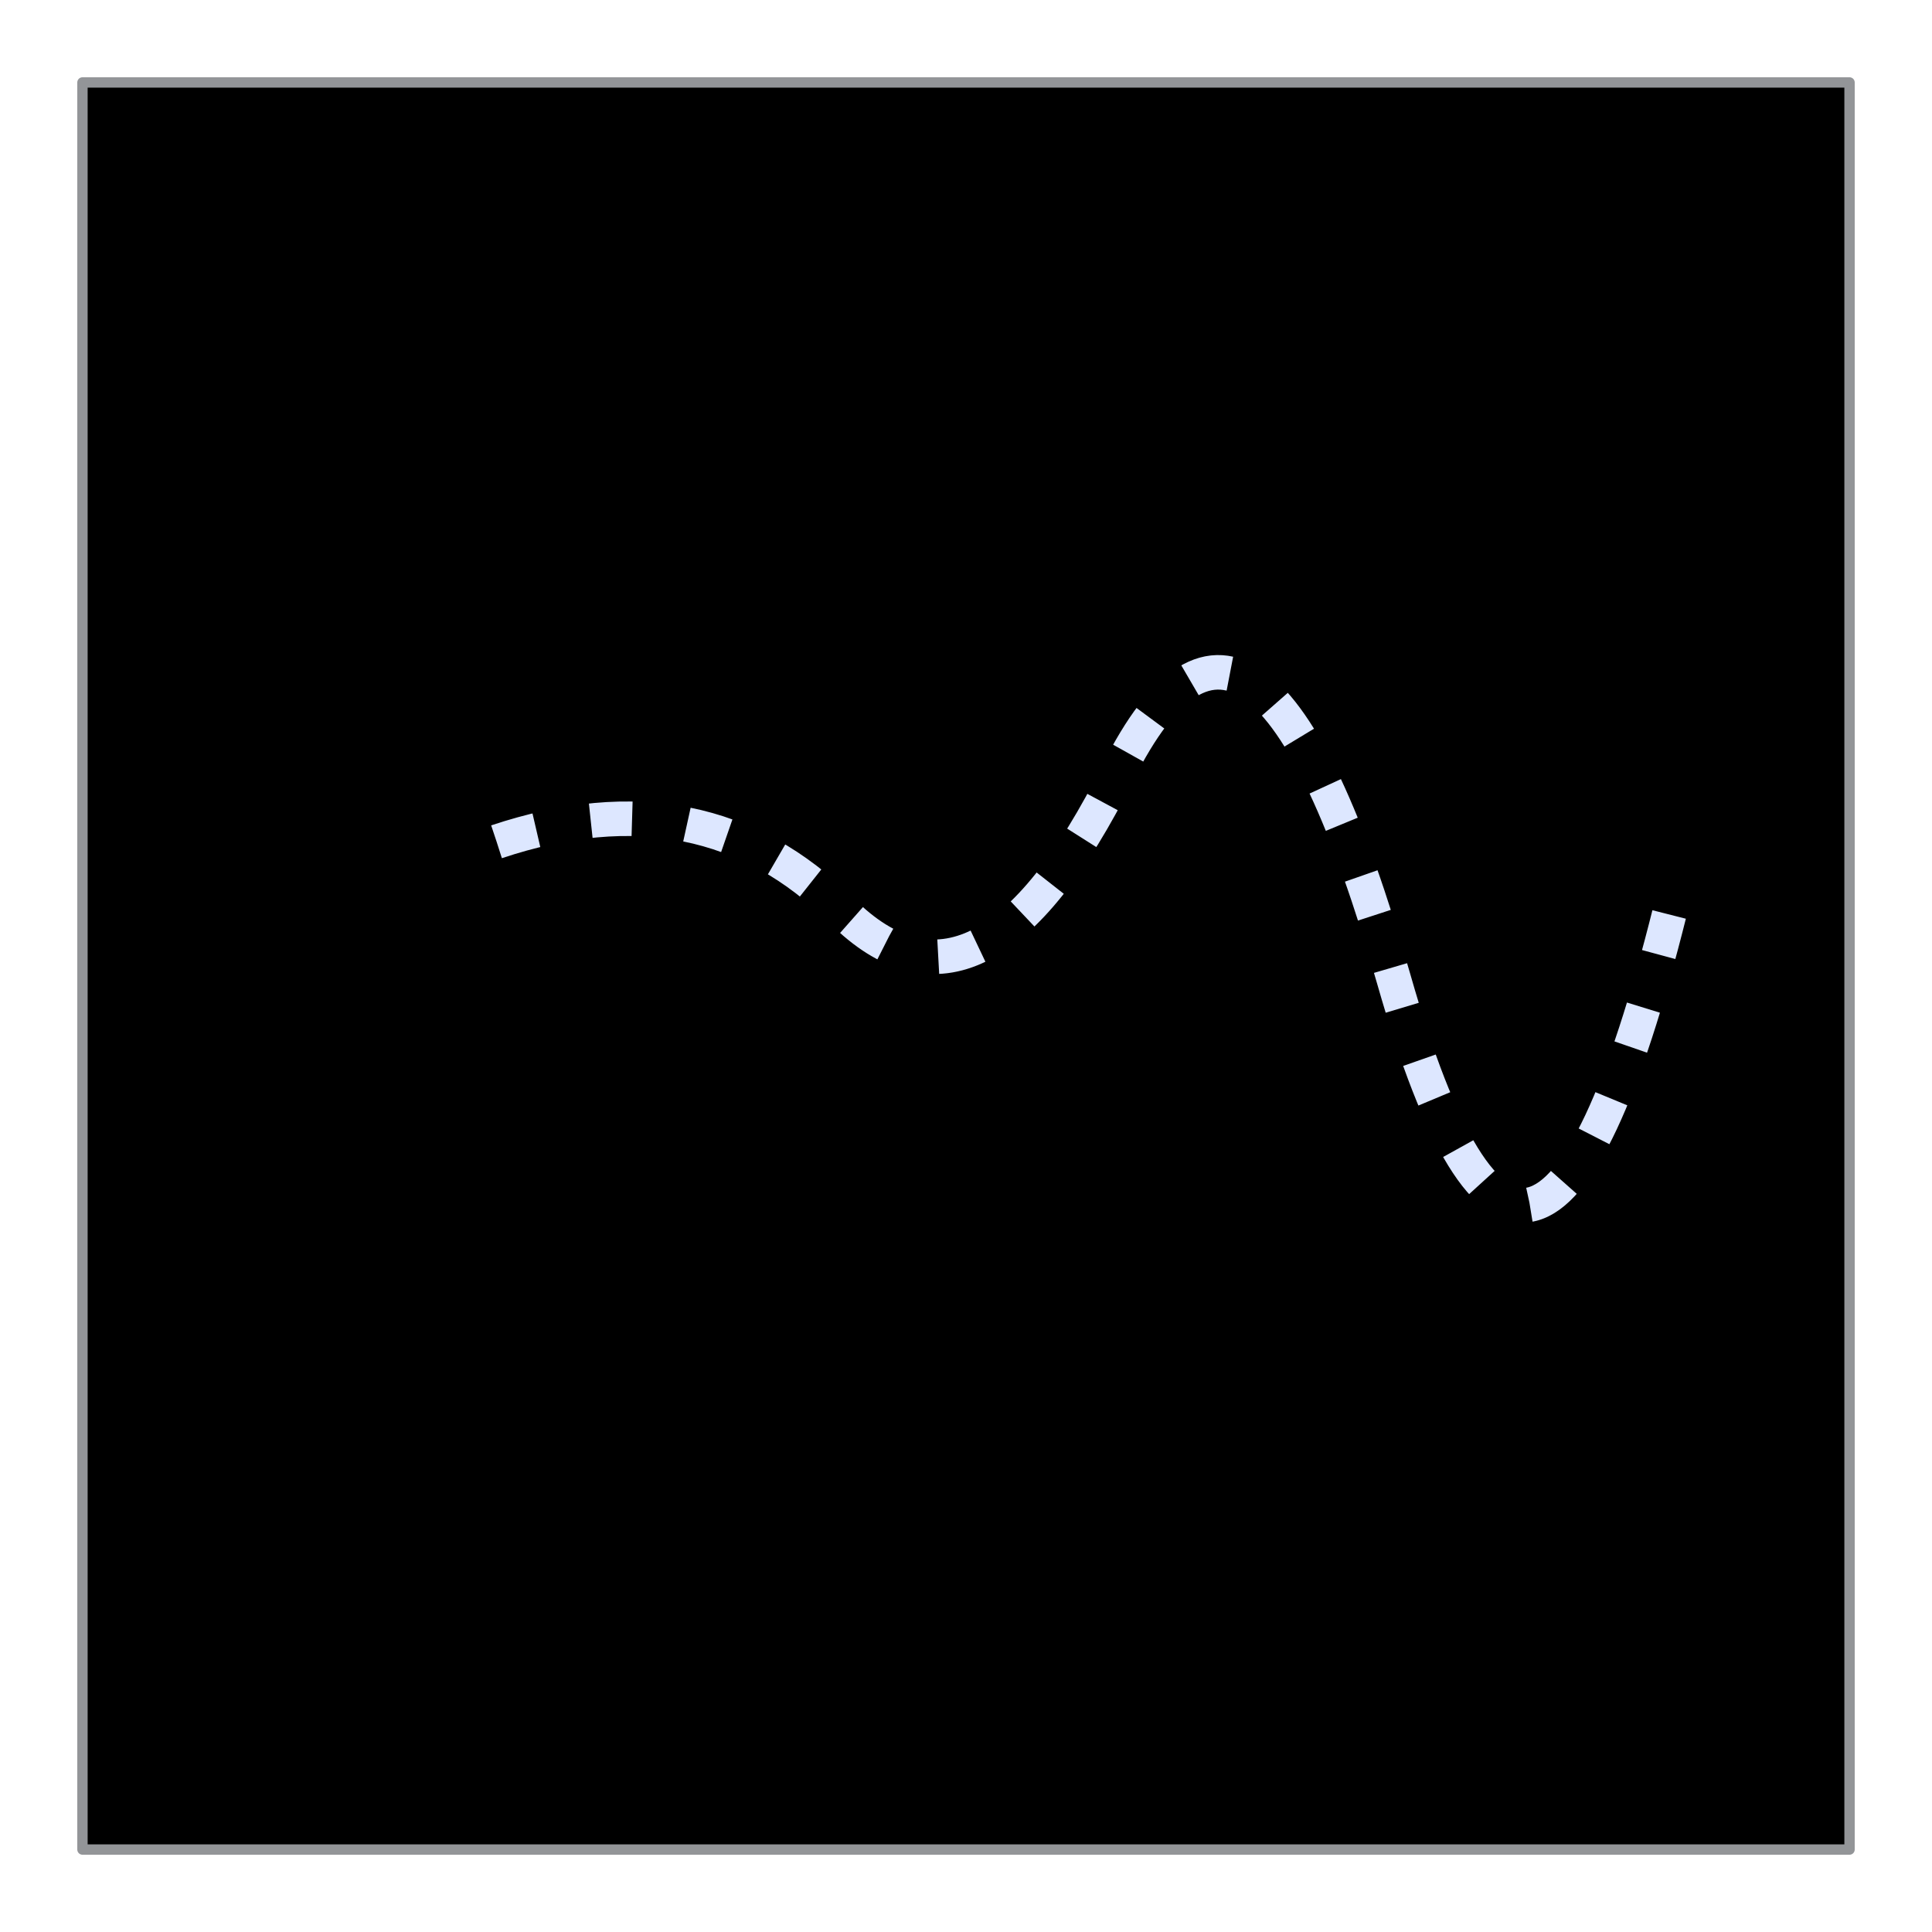
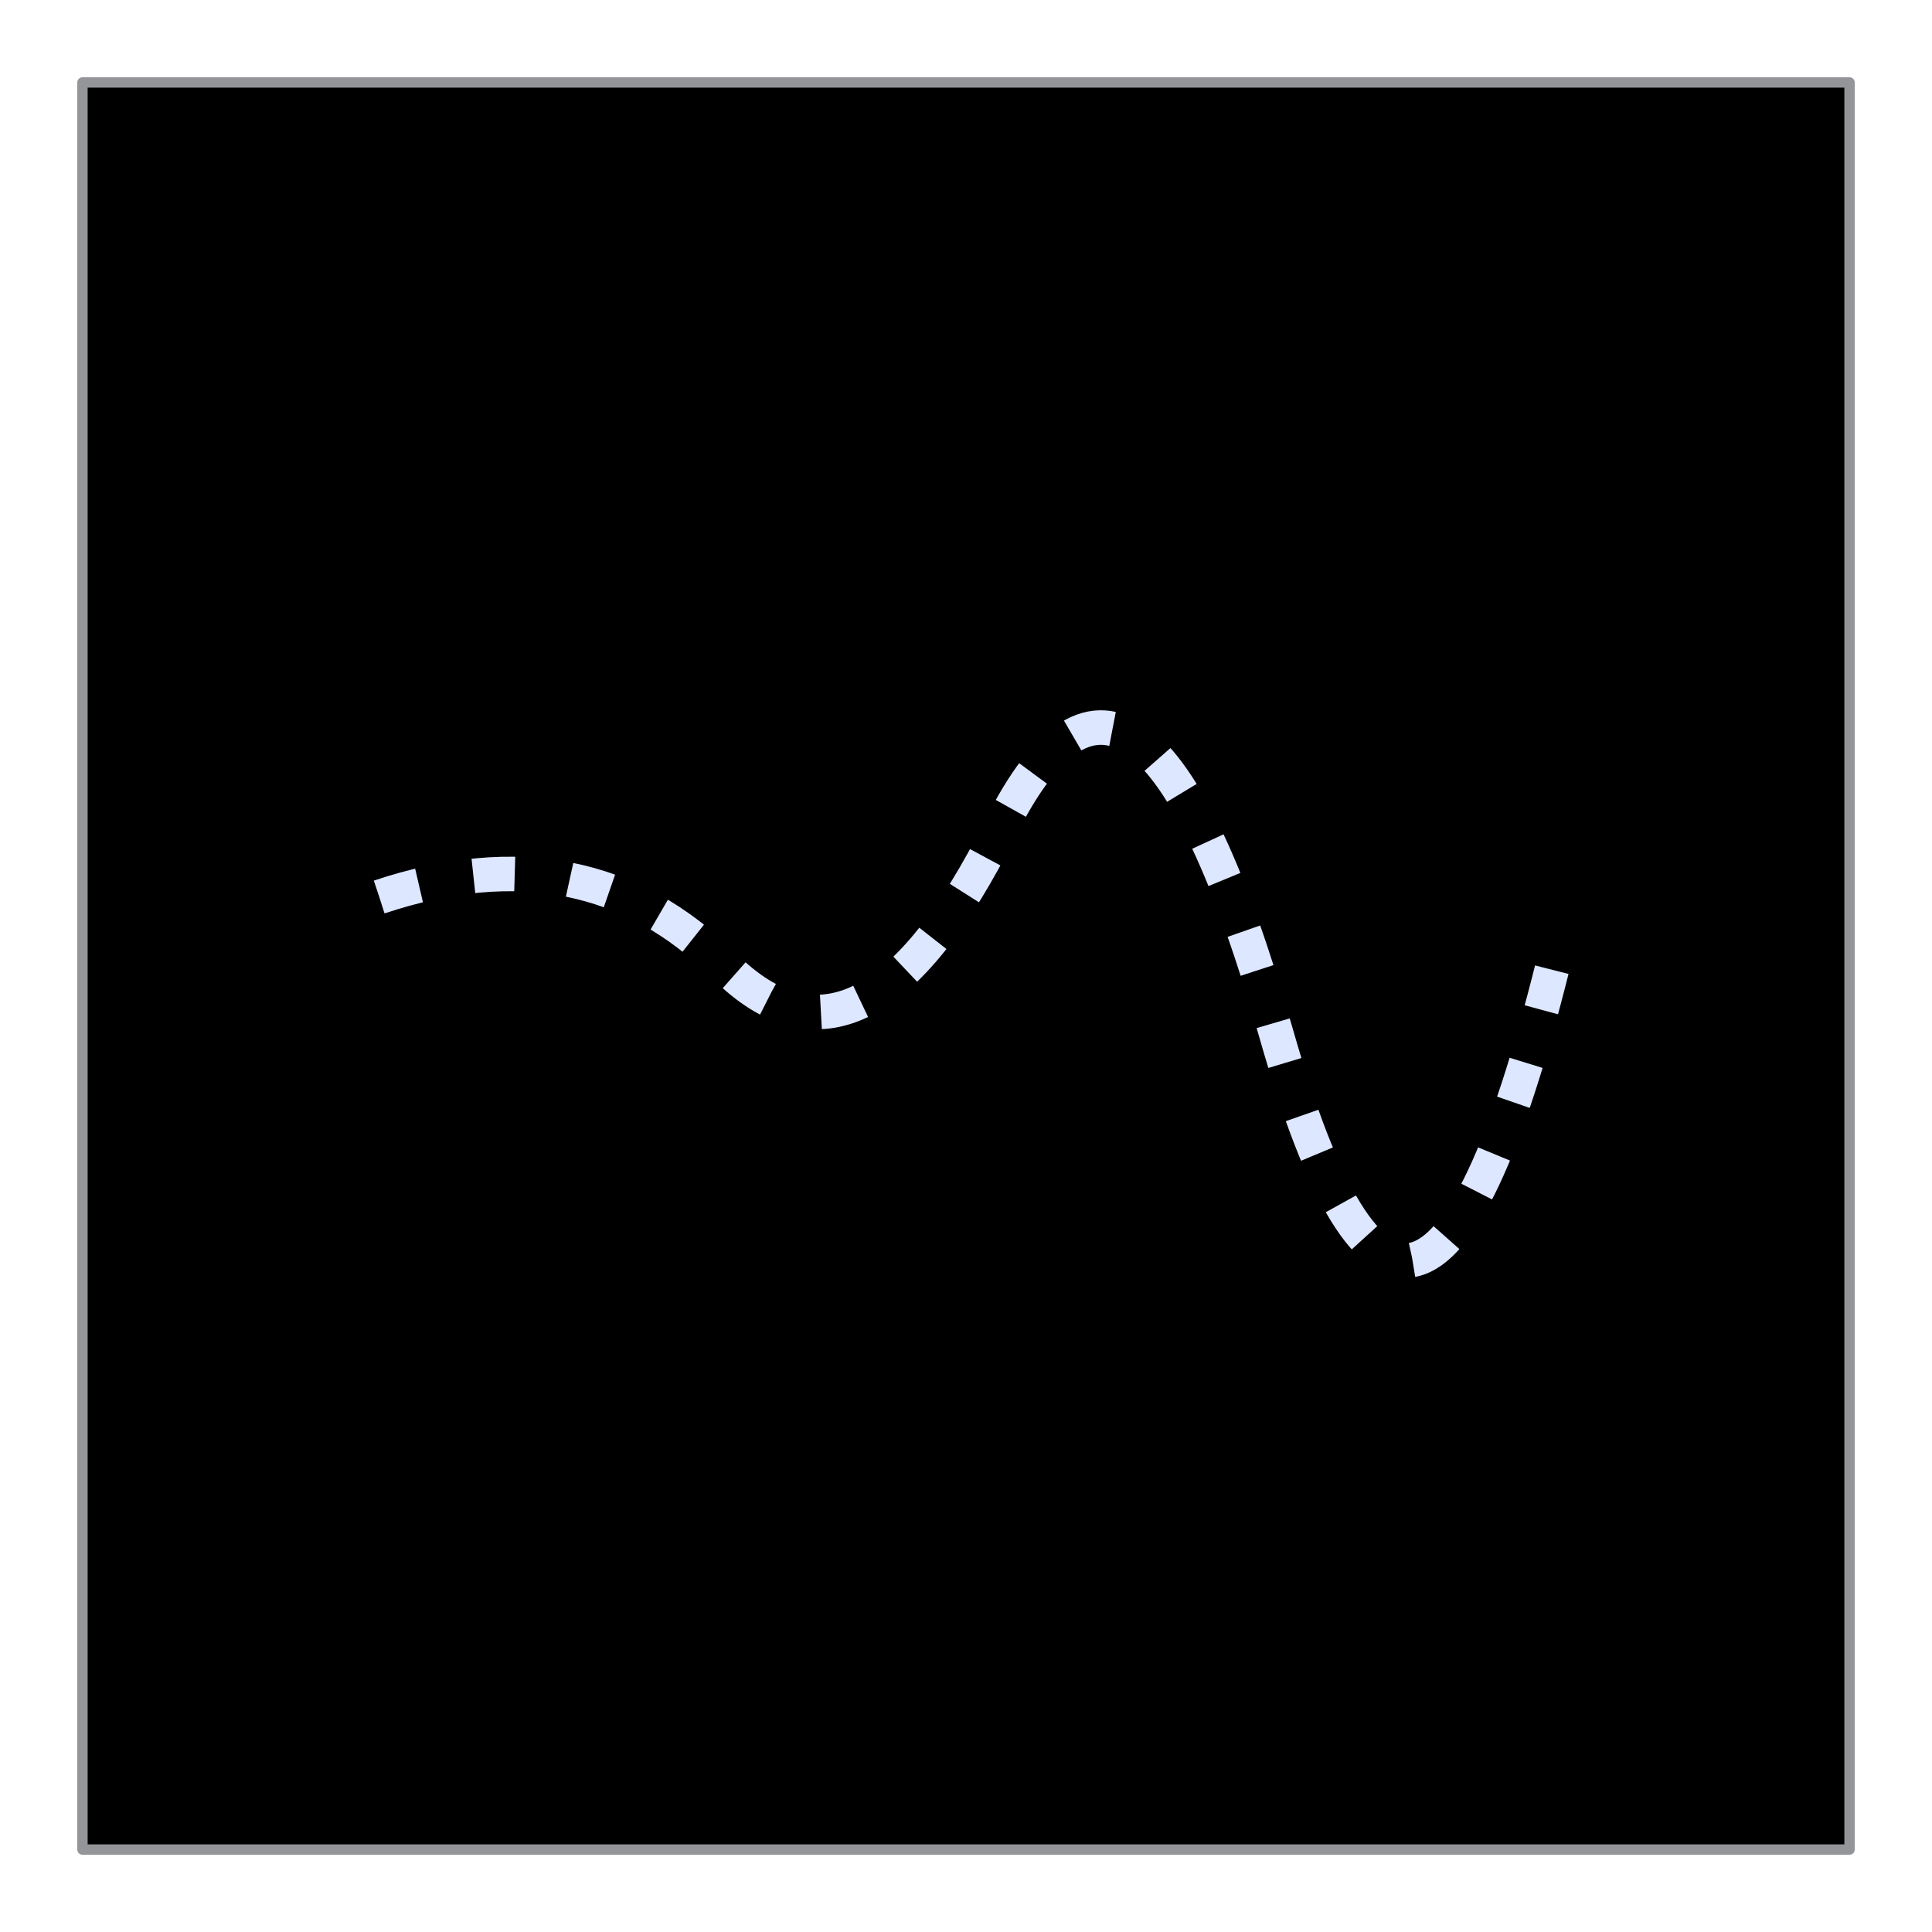
<svg xmlns="http://www.w3.org/2000/svg" viewBox="0 0 512 512" stroke-linejoin="round" width="512" height="512" clip-rule="evenodd" fill-rule="evenodd" stroke-miterlimit="2" version="1.1">
  <g transform="matrix(0.9146408 0 0 0.9146408 21.85196 21.85196)">
    <rect fill="#000" stroke-width="3" stroke="#939598" width="512" height="512" />
-     <path stroke-width="10" stroke="#dde7ff" stroke-linejoin="miter" fill="none" d="M120 220c40-13.333 73.333-6.667 100 20s53.333 13.333 80-40 53.333-33.333 80 60 53.333 86.667 80-20" fill-rule="nonzero" stroke-dasharray="12 16" stroke-miterlimit="4" />
+     <g transform="translate(-34.0,16.0)">
+       <path stroke-width="10" stroke="#dde7ff" stroke-linejoin="miter" fill="none" d="M120 220c40-13.333 73.333-6.667 100 20s53.333 13.333 80-40 53.333-33.333 80 60 53.333 86.667 80-20" fill-rule="nonzero" stroke-dasharray="12 16" stroke-miterlimit="4" />
+     </g>
  </g>
</svg>
